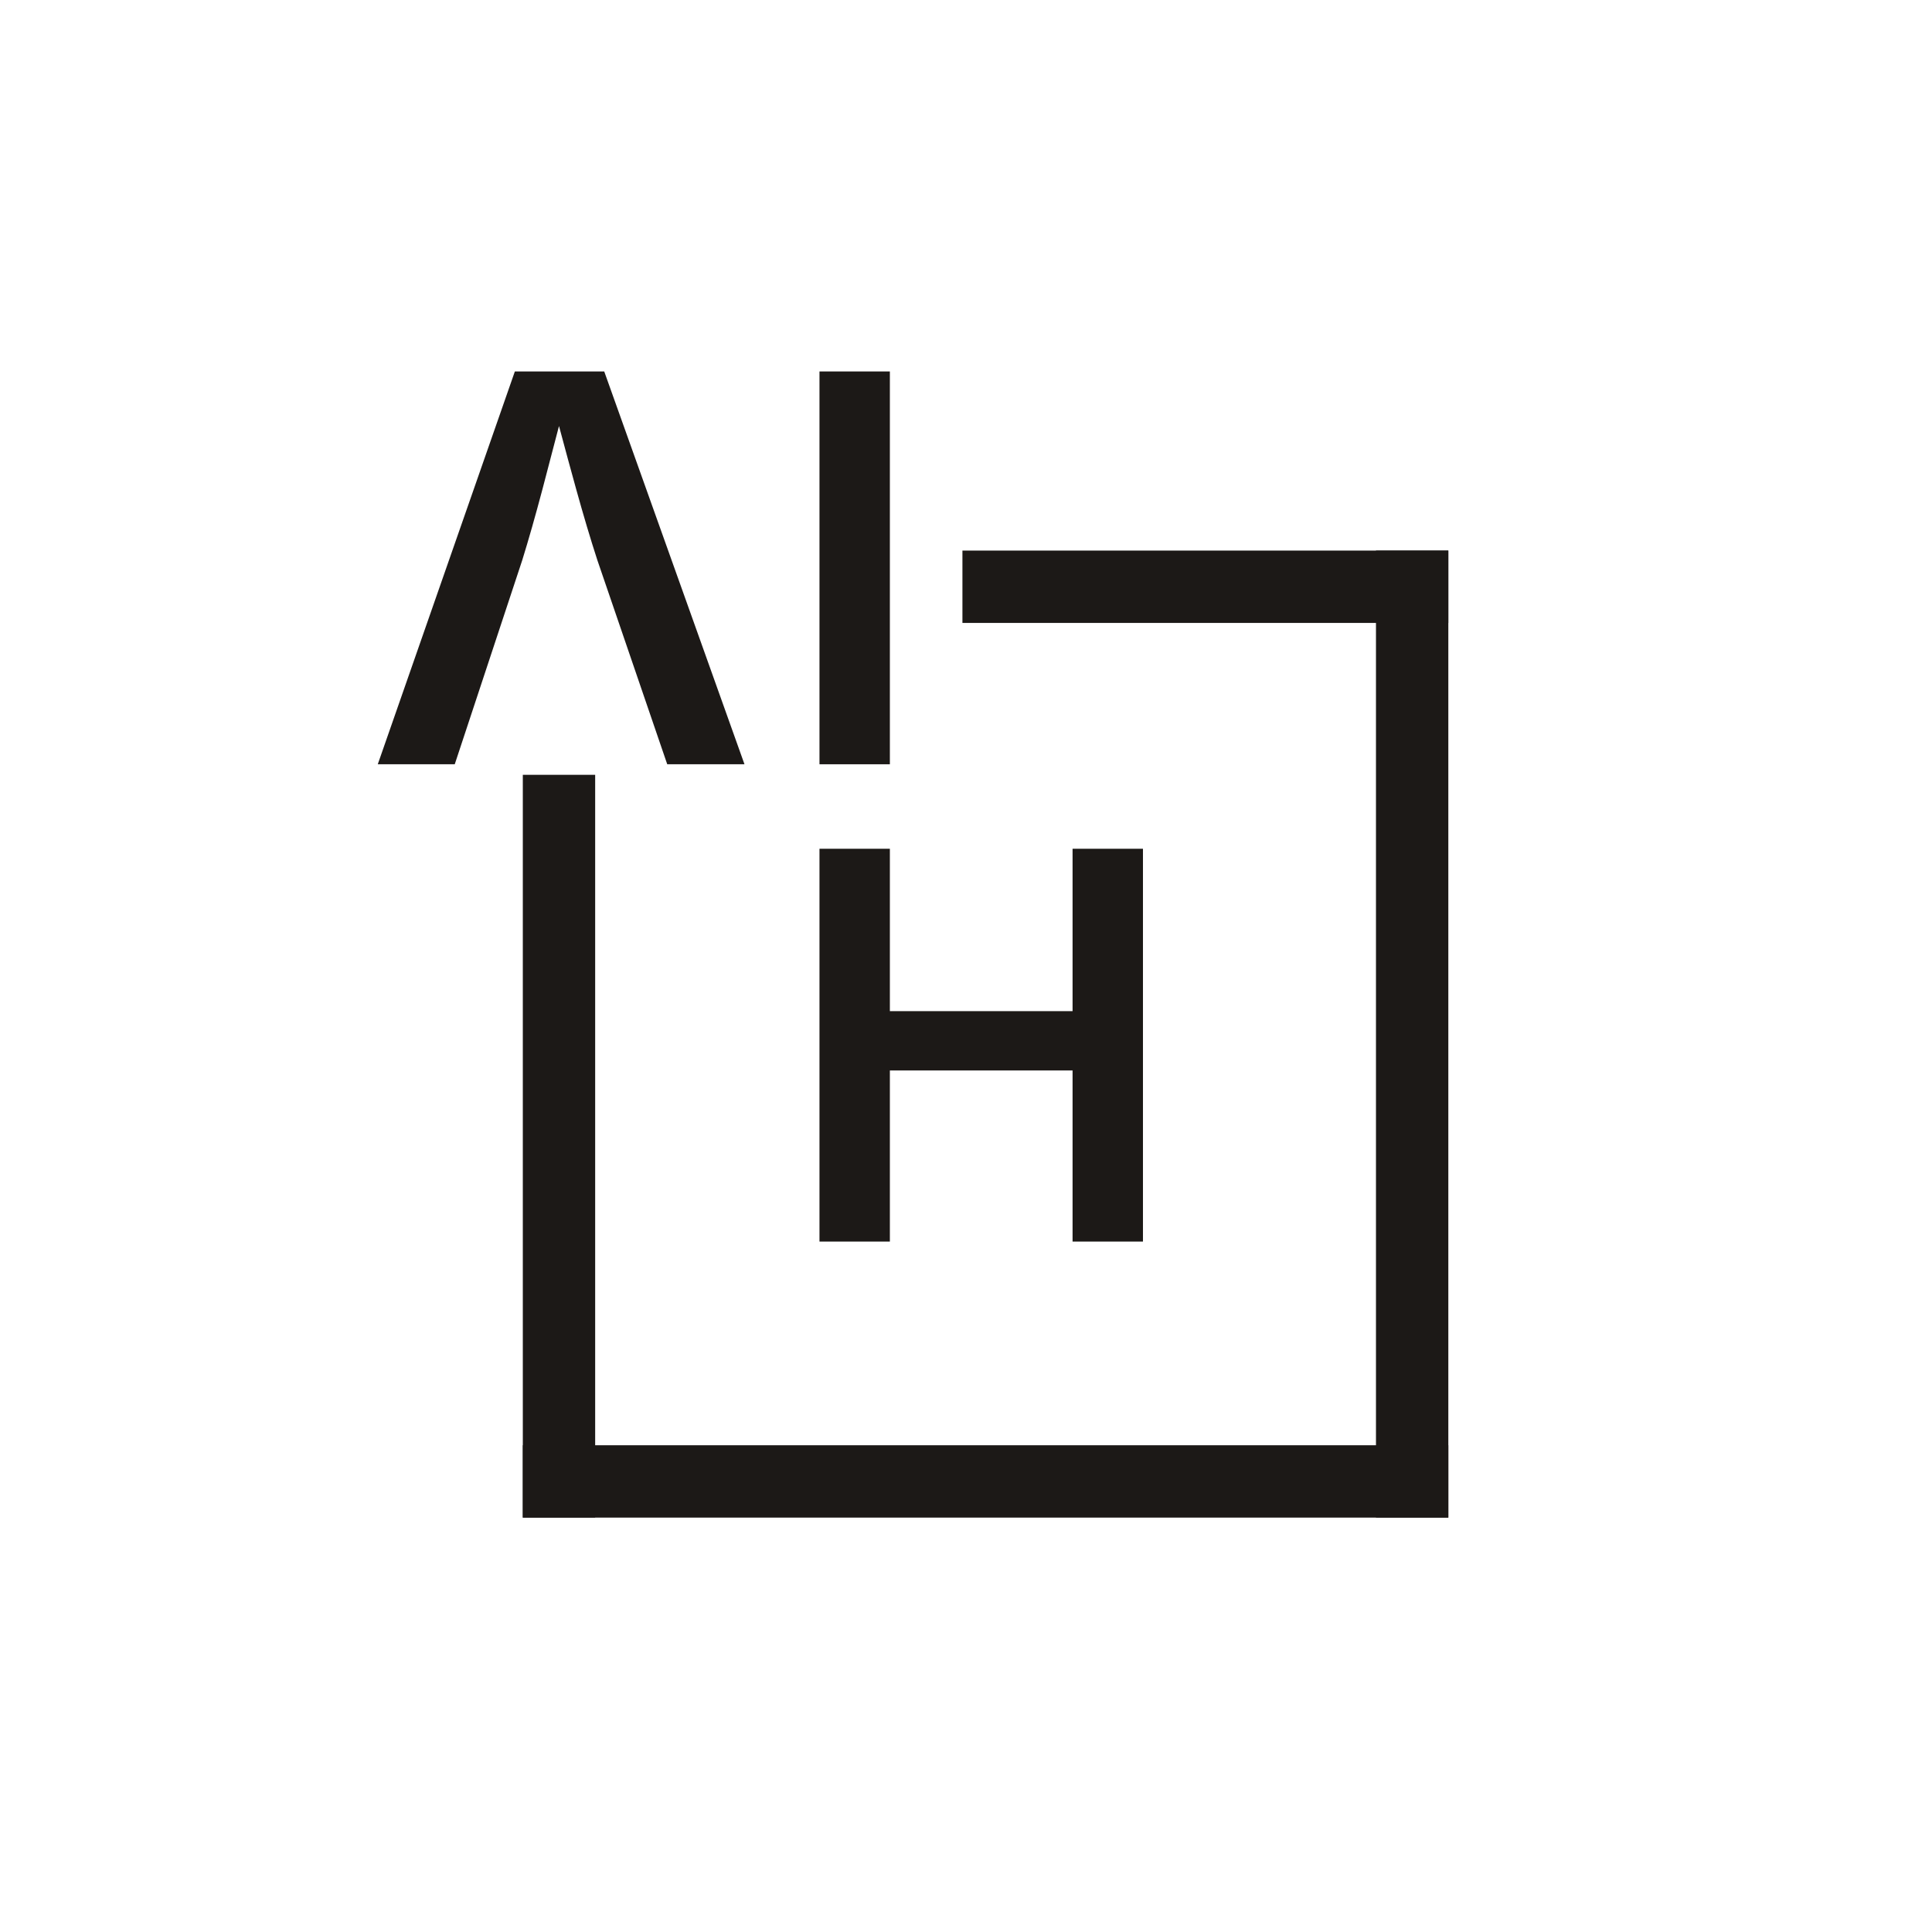
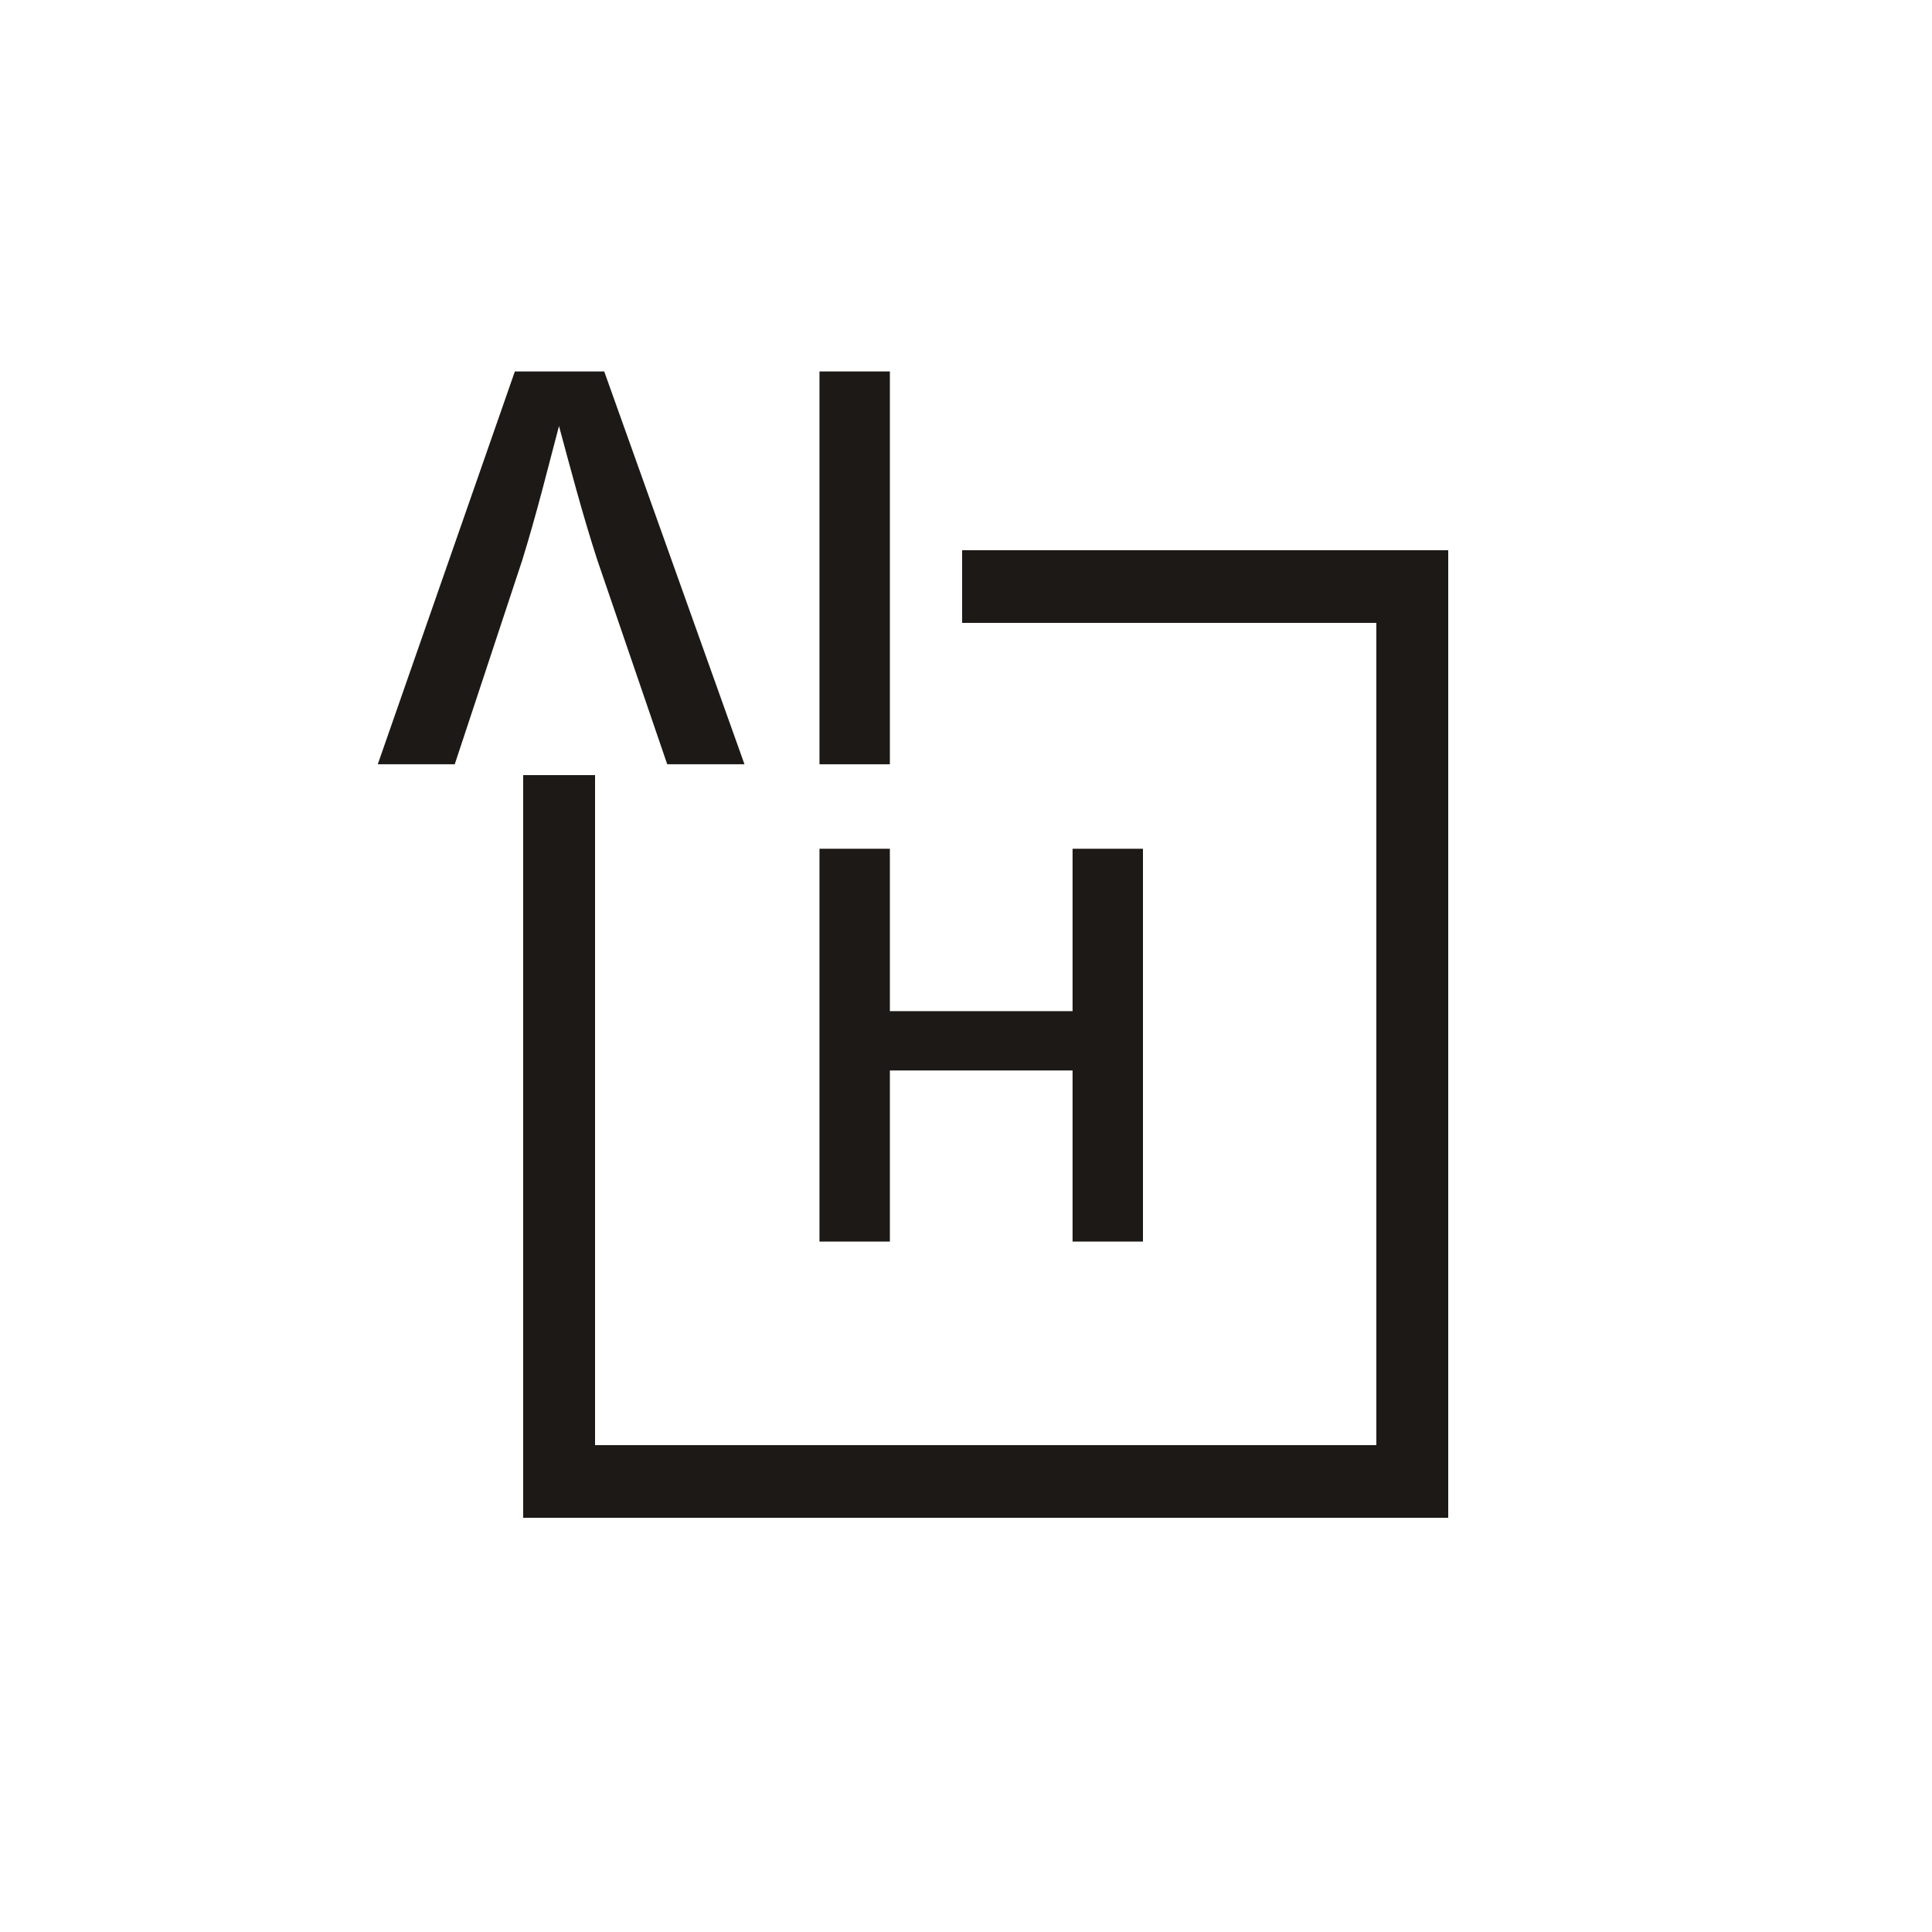
<svg xmlns="http://www.w3.org/2000/svg" viewBox="-10.694 -4.417 1245.998 1245.998" role="img" aria-label="AI Heroes">
-   <g>
+   <g shape-rendering="crispEdges">
    <rect x="610.006" y="350.668" width="313.365" height="46.661" fill="#1C1917" />
    <rect x="876.71" y="350.668" width="46.662" height="623.659" fill="#1C1917" />
    <rect x="326.484" y="927.666" width="596.888" height="46.661" fill="#1C1917" />
    <rect x="326.484" y="495.282" width="46.661" height="479.045" fill="#1C1917" />
  </g>
  <g fill="#1C1917">
    <path d="M349.82,270.34c3.917,14.65,7.58,28.125,10.974,40.378,4.762,17.175,9.35,32.563,13.775,46.16l45.053,131.6h49.819l-90.452-253.334h-57.639l-88.411,253.334h49.646l43.526-131.6c4.078-13.146,8.416-28.361,13.005-45.65,3.288-12.384,6.859-26.029,10.702-40.888Z" />
    <rect x="517.811" y="235.144" width="45.395" height="253.334" />
    <polygon points="563.206 685.956 681.031 685.956 681.031 796.303 726.43 796.303 726.43 542.969 681.031 542.969 681.031 647.702 563.206 647.702 563.206 542.969 517.811 542.969 517.811 796.303 563.206 796.303 563.206 685.956" />
  </g>
</svg>
